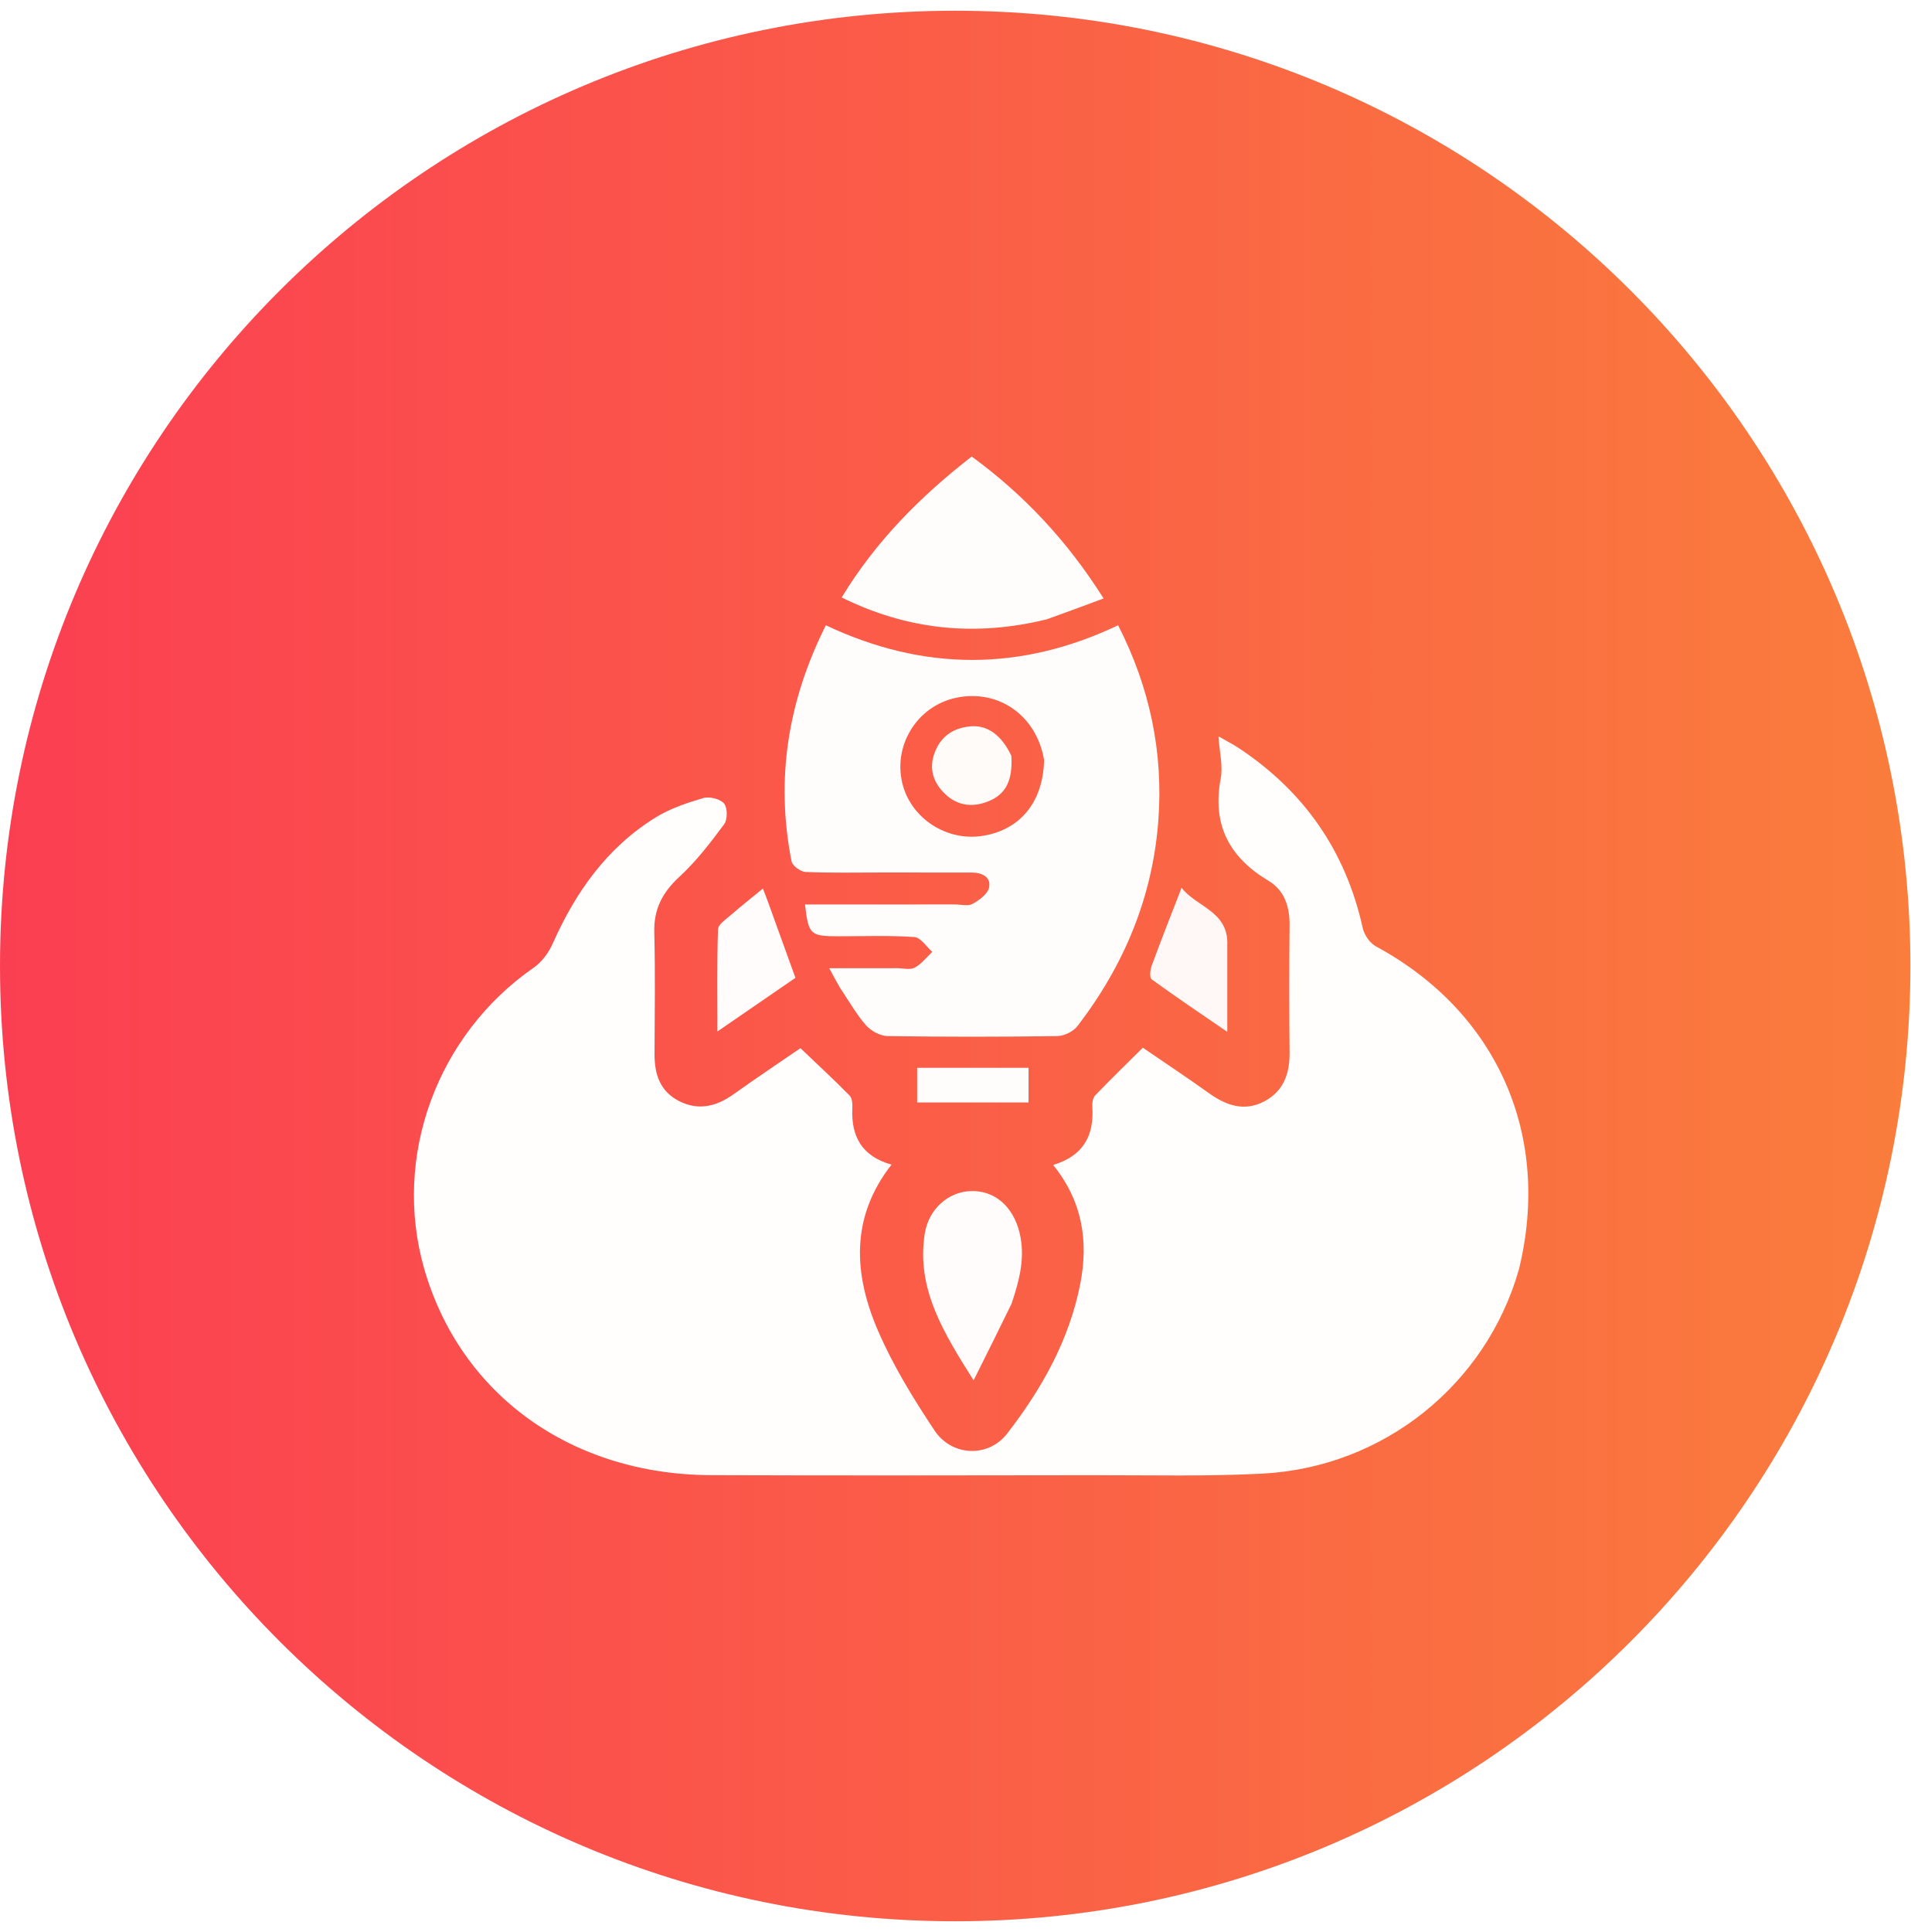
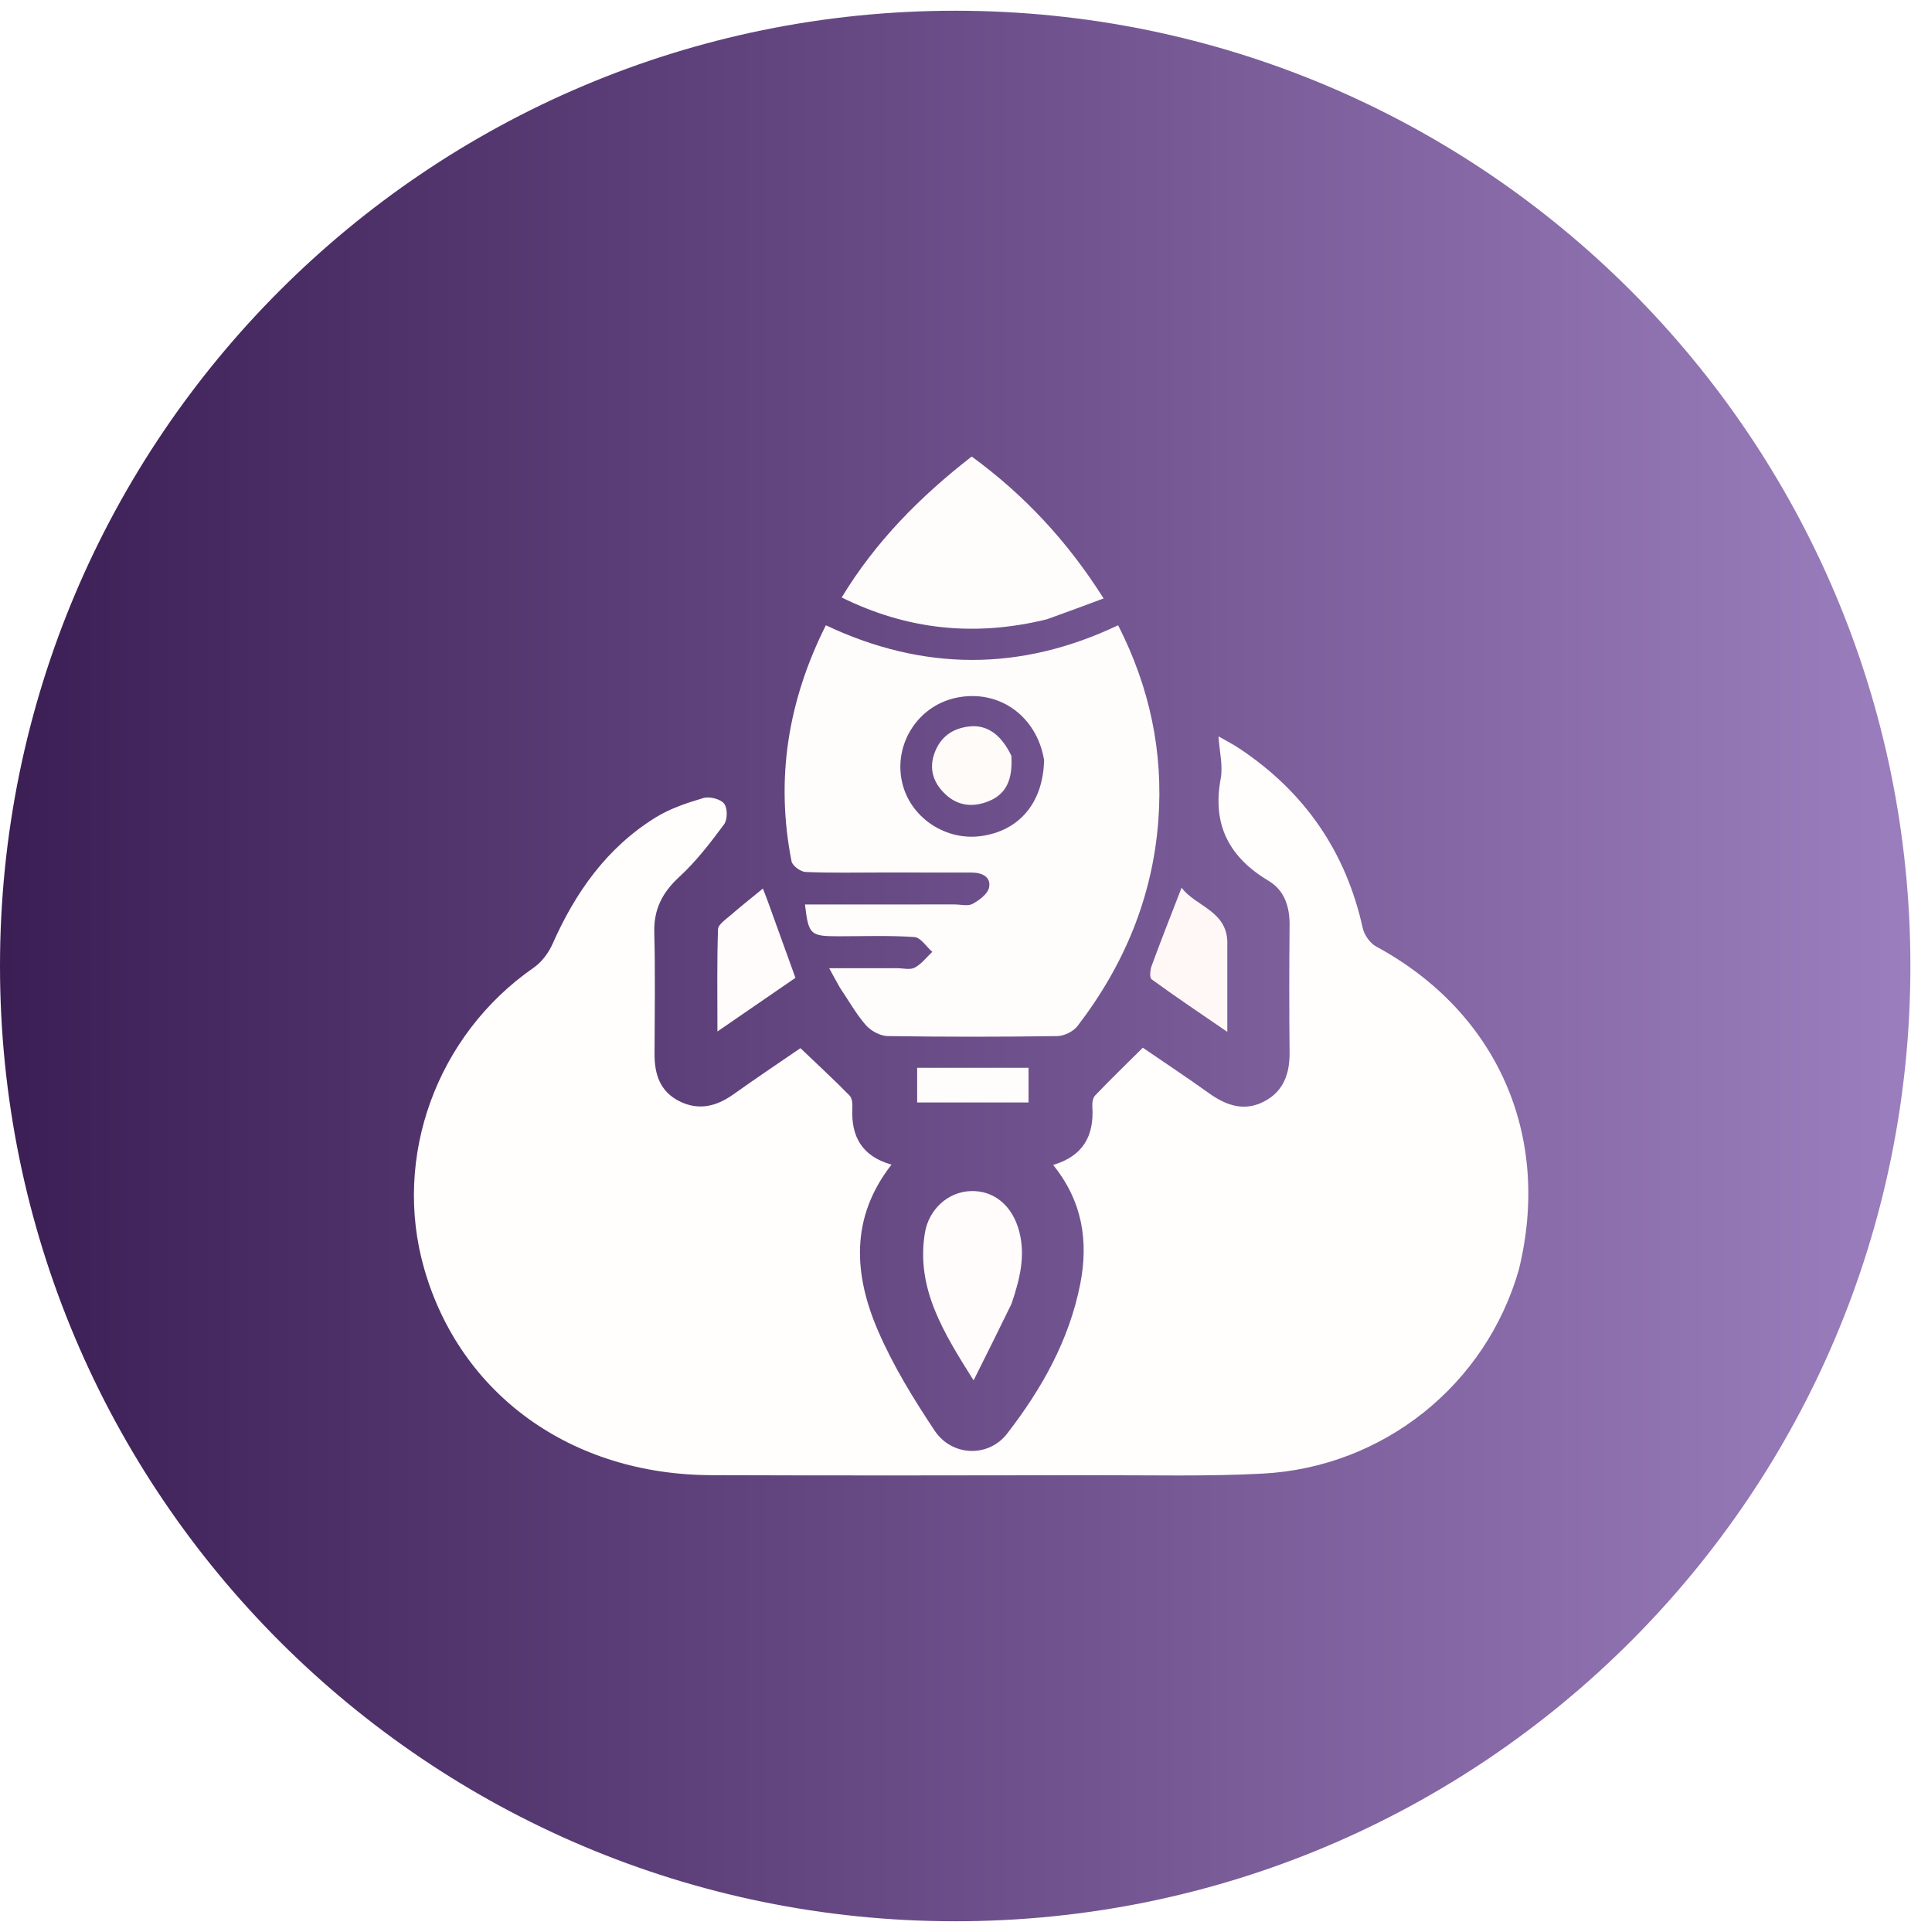
<svg xmlns="http://www.w3.org/2000/svg" width="89" height="90" viewBox="0 0 89 90" fill="none">
  <circle cx="44.5" cy="45" r="44.5" fill="url(#paint0_linear_984_9246)" />
  <path d="M70.76 59.142C69.225 64.515 64.446 68.353 58.815 68.647C56.24 68.782 53.653 68.718 51.071 68.721C45.092 68.729 39.113 68.74 33.134 68.719C26.609 68.696 21.445 64.964 19.762 59.102C18.268 53.895 20.352 48.206 24.862 45.079C25.24 44.817 25.559 44.386 25.745 43.965C26.804 41.578 28.258 39.498 30.539 38.083C31.21 37.667 31.999 37.402 32.767 37.176C33.052 37.093 33.565 37.22 33.733 37.433C33.899 37.642 33.898 38.177 33.732 38.402C33.096 39.26 32.435 40.123 31.649 40.846C30.852 41.58 30.453 42.362 30.481 43.436C30.53 45.324 30.5 47.214 30.493 49.103C30.49 50.039 30.746 50.851 31.659 51.304C32.558 51.75 33.386 51.537 34.175 50.974C35.237 50.217 36.324 49.491 37.29 48.827C38.09 49.591 38.854 50.297 39.581 51.036C39.705 51.163 39.718 51.437 39.708 51.64C39.649 52.933 40.147 53.861 41.532 54.254C39.595 56.733 39.777 59.381 40.905 61.993C41.605 63.616 42.552 65.156 43.537 66.638C44.346 67.856 46.05 67.908 46.919 66.784C48.535 64.696 49.811 62.427 50.325 59.815C50.718 57.814 50.426 55.953 49.063 54.268C50.492 53.842 50.975 52.877 50.889 51.555C50.877 51.381 50.908 51.147 51.019 51.032C51.718 50.302 52.444 49.598 53.241 48.806C54.19 49.456 55.269 50.172 56.321 50.924C57.125 51.5 57.97 51.795 58.901 51.306C59.814 50.825 60.088 49.993 60.078 49.018C60.058 47.047 60.058 45.076 60.078 43.105C60.087 42.249 59.846 41.48 59.105 41.037C57.242 39.923 56.469 38.4 56.869 36.273C56.981 35.675 56.812 35.026 56.766 34.303C57.126 34.51 57.445 34.671 57.739 34.867C60.802 36.906 62.706 39.697 63.487 43.236C63.557 43.554 63.822 43.935 64.108 44.09C69.733 47.135 72.299 52.868 70.76 59.142Z" fill="#FFFEFD" />
  <path d="M39.131 46.011C38.966 45.723 38.837 45.485 38.63 45.103C39.753 45.103 40.768 45.103 41.783 45.102C42.063 45.102 42.395 45.192 42.612 45.077C42.929 44.909 43.164 44.594 43.433 44.341C43.156 44.1 42.892 43.671 42.599 43.651C41.426 43.57 40.245 43.615 39.066 43.615C37.744 43.614 37.668 43.546 37.502 42.134C39.833 42.134 42.157 42.134 44.481 42.133C44.761 42.133 45.096 42.224 45.309 42.107C45.623 41.935 46.012 41.646 46.077 41.348C46.182 40.856 45.755 40.648 45.271 40.647C43.897 40.644 42.522 40.644 41.148 40.644C39.941 40.644 38.734 40.671 37.53 40.62C37.297 40.611 36.916 40.33 36.876 40.124C36.126 36.319 36.692 32.686 38.474 29.128C43.005 31.268 47.539 31.292 52.09 29.127C53.568 32.029 54.2 35.043 53.964 38.217C53.7 41.774 52.379 44.956 50.197 47.798C50.005 48.048 49.578 48.261 49.257 48.265C46.621 48.303 43.984 48.305 41.348 48.264C41.003 48.258 40.571 48.021 40.34 47.757C39.889 47.242 39.551 46.633 39.131 46.011ZM48.641 35.403C48.296 33.339 46.521 32.085 44.539 32.506C42.689 32.899 41.549 34.8 42.072 36.62C42.511 38.143 44.083 39.16 45.679 38.951C47.465 38.718 48.601 37.415 48.641 35.403Z" fill="#FFFDFC" />
  <path d="M48.771 28.849C45.422 29.672 42.274 29.345 39.211 27.832C40.782 25.245 42.841 23.153 45.269 21.267C47.709 23.051 49.724 25.202 51.414 27.878C50.522 28.21 49.68 28.523 48.771 28.849Z" fill="#FFFDFC" />
  <path d="M47.123 60.737C46.559 61.897 46.011 62.994 45.357 64.303C43.943 62.059 42.679 60.024 43.083 57.464C43.264 56.319 44.179 55.522 45.217 55.485C46.319 55.446 47.18 56.176 47.489 57.39C47.779 58.529 47.505 59.605 47.123 60.737Z" fill="#FFFCFB" />
  <path d="M57.176 44.037C57.176 45.363 57.176 46.614 57.176 48.068C55.898 47.192 54.759 46.427 53.652 45.621C53.546 45.544 53.581 45.183 53.653 44.989C54.086 43.809 54.549 42.639 55.047 41.352C55.717 42.254 57.246 42.431 57.176 44.037Z" fill="#FFF8F6" />
  <path d="M35.792 42.05C36.219 43.241 36.628 44.369 37.057 45.552C35.907 46.343 34.743 47.143 33.423 48.05C33.423 46.369 33.398 44.829 33.45 43.291C33.457 43.067 33.807 42.835 34.03 42.641C34.506 42.227 35.002 41.835 35.541 41.392C35.642 41.65 35.708 41.818 35.792 42.05Z" fill="#FFFCFB" />
  <path d="M46.437 49.743C46.965 49.743 47.41 49.743 47.917 49.743C47.917 50.284 47.917 50.787 47.917 51.358C46.233 51.358 44.515 51.358 42.728 51.358C42.728 50.852 42.728 50.328 42.728 49.743C43.955 49.743 45.154 49.743 46.437 49.743Z" fill="#FFFDFC" />
  <path d="M47.117 35.208C47.185 36.334 46.868 36.984 46.084 37.312C45.354 37.619 44.642 37.558 44.053 37.008C43.483 36.478 43.261 35.826 43.542 35.066C43.819 34.317 44.389 33.92 45.177 33.839C45.986 33.755 46.648 34.224 47.117 35.208Z" fill="#FFFBF9" />
  <defs>
    <linearGradient id="paint0_linear_984_9246" x1="0" y1="45" x2="89" y2="45" gradientUnits="userSpaceOnUse">
-       <stop stop-color="#FB3F52" />
-       <stop offset="1" stop-color="#FA7D3C" />
+       <stop stop-color="#3B1E54" />
+       <stop offset="1" stop-color="#9B7EBD" />
    </linearGradient>
  </defs>
</svg>
